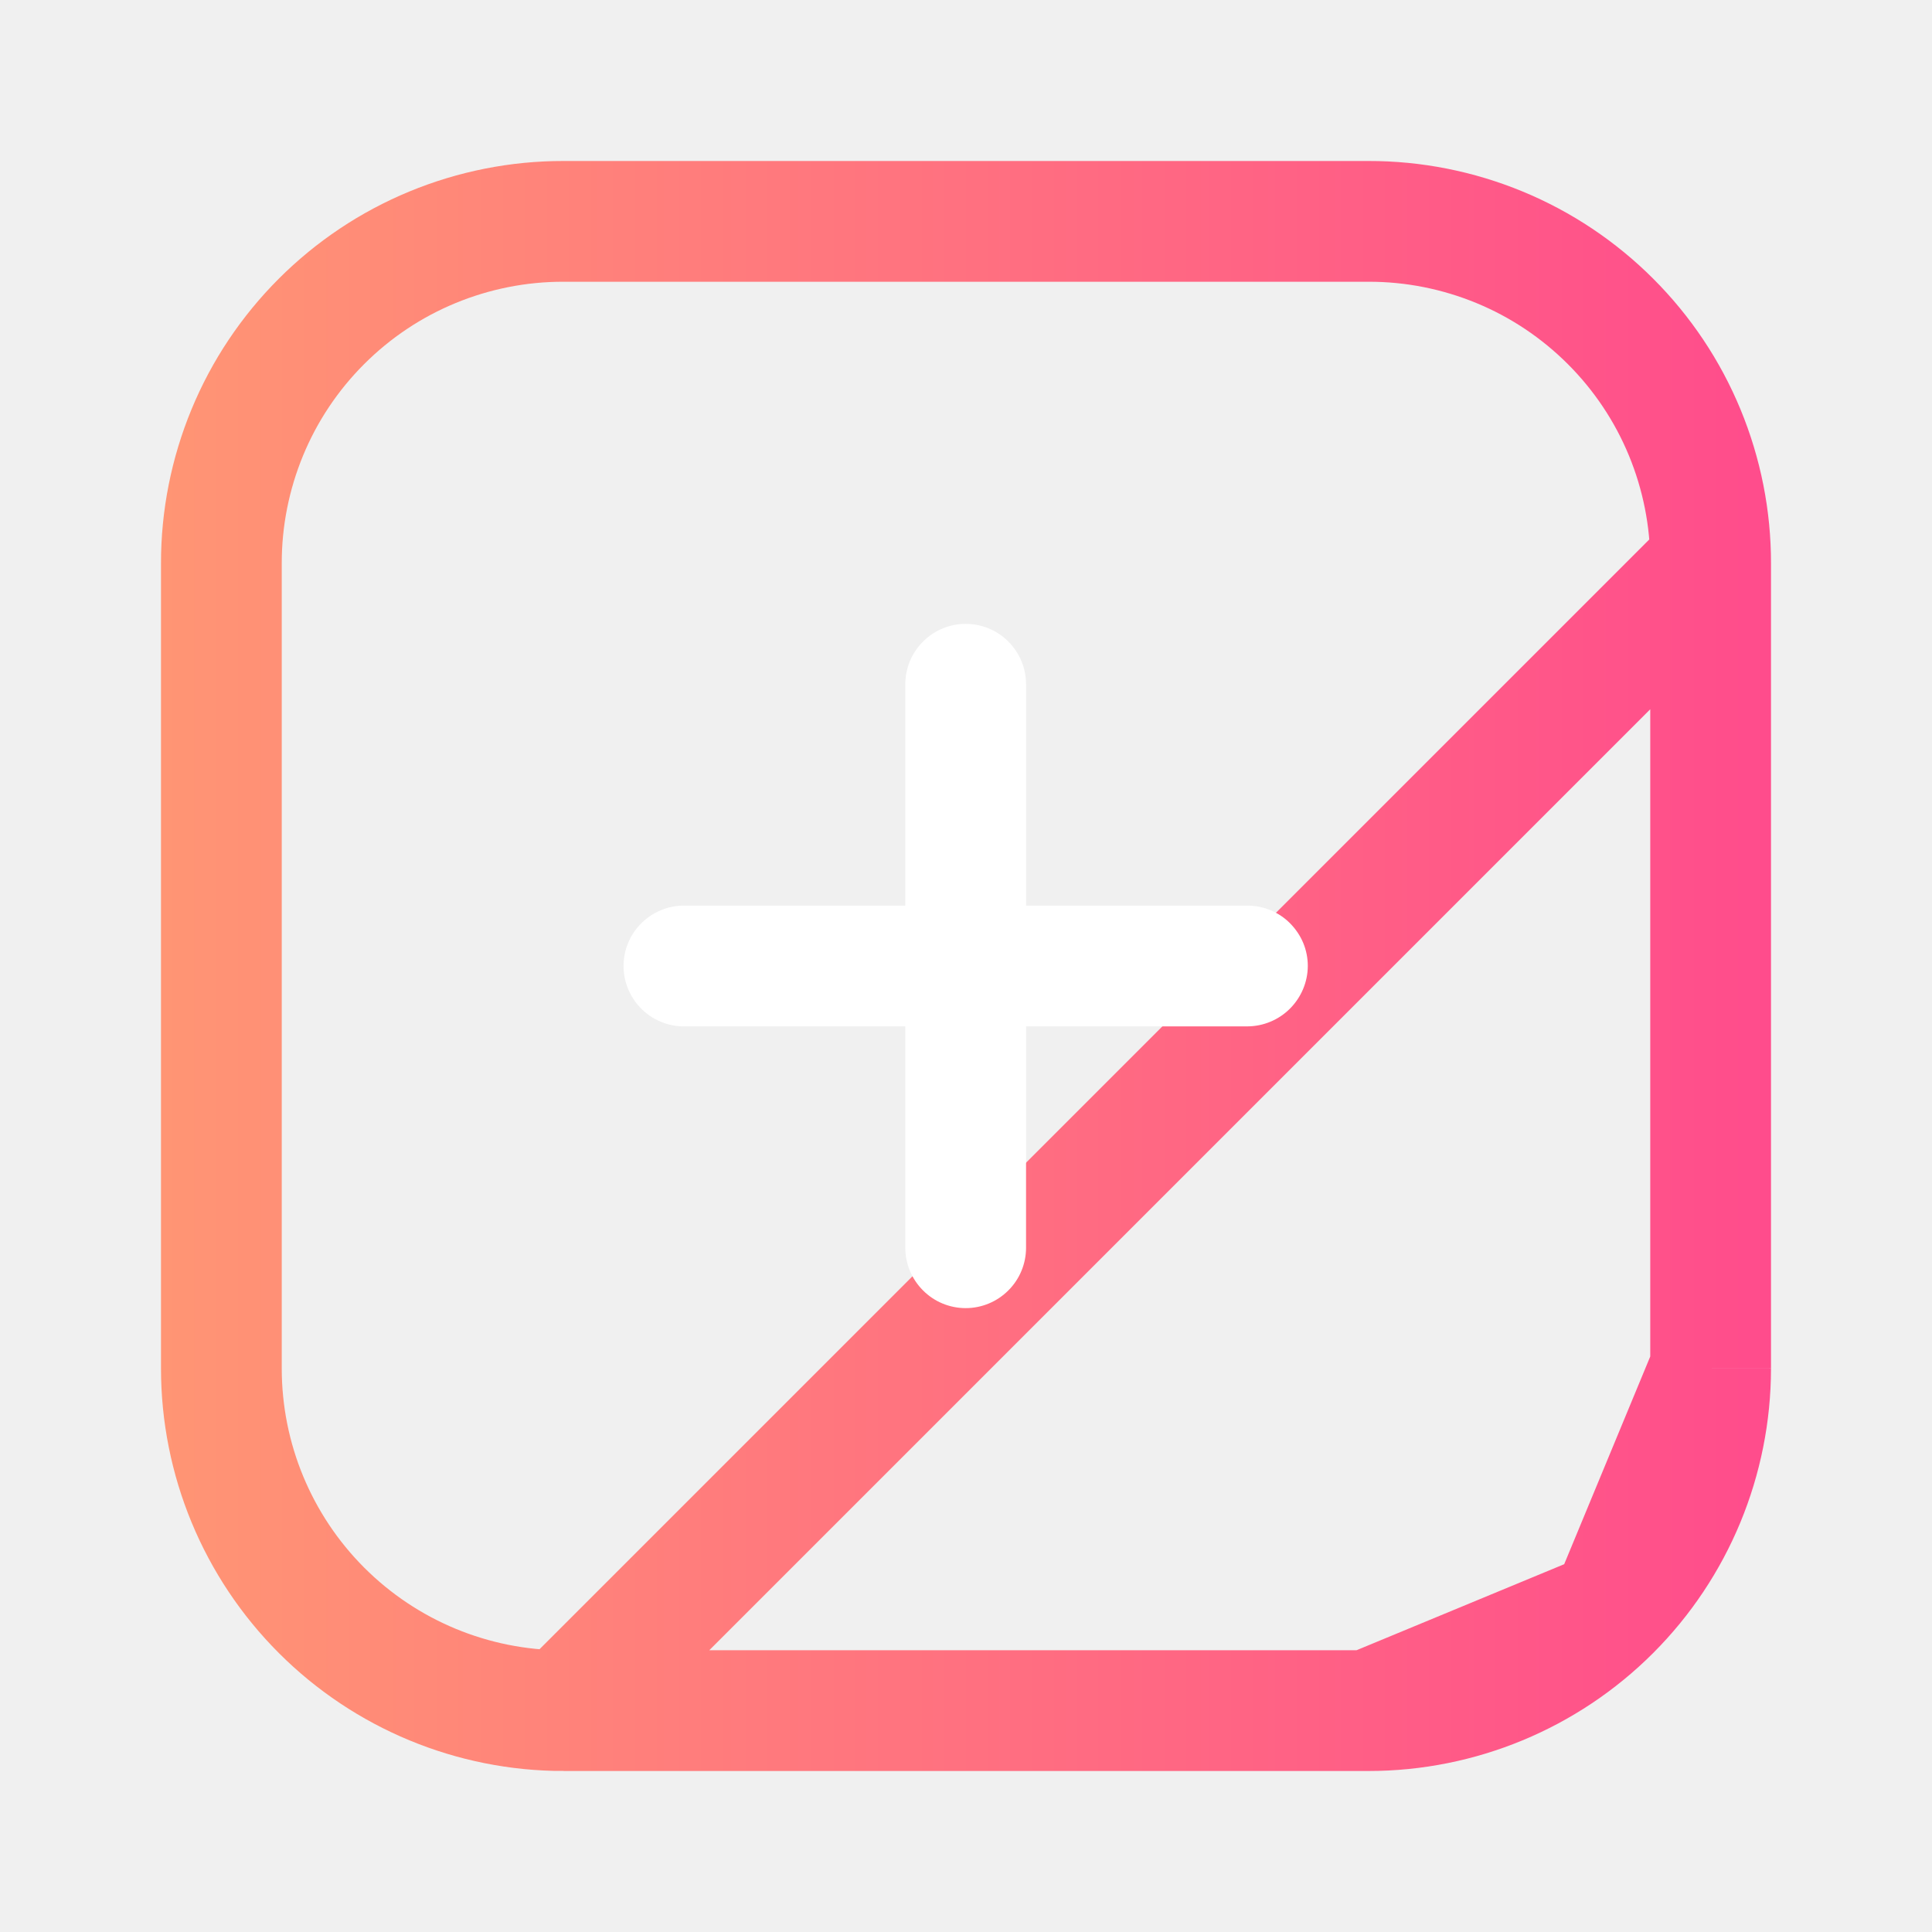
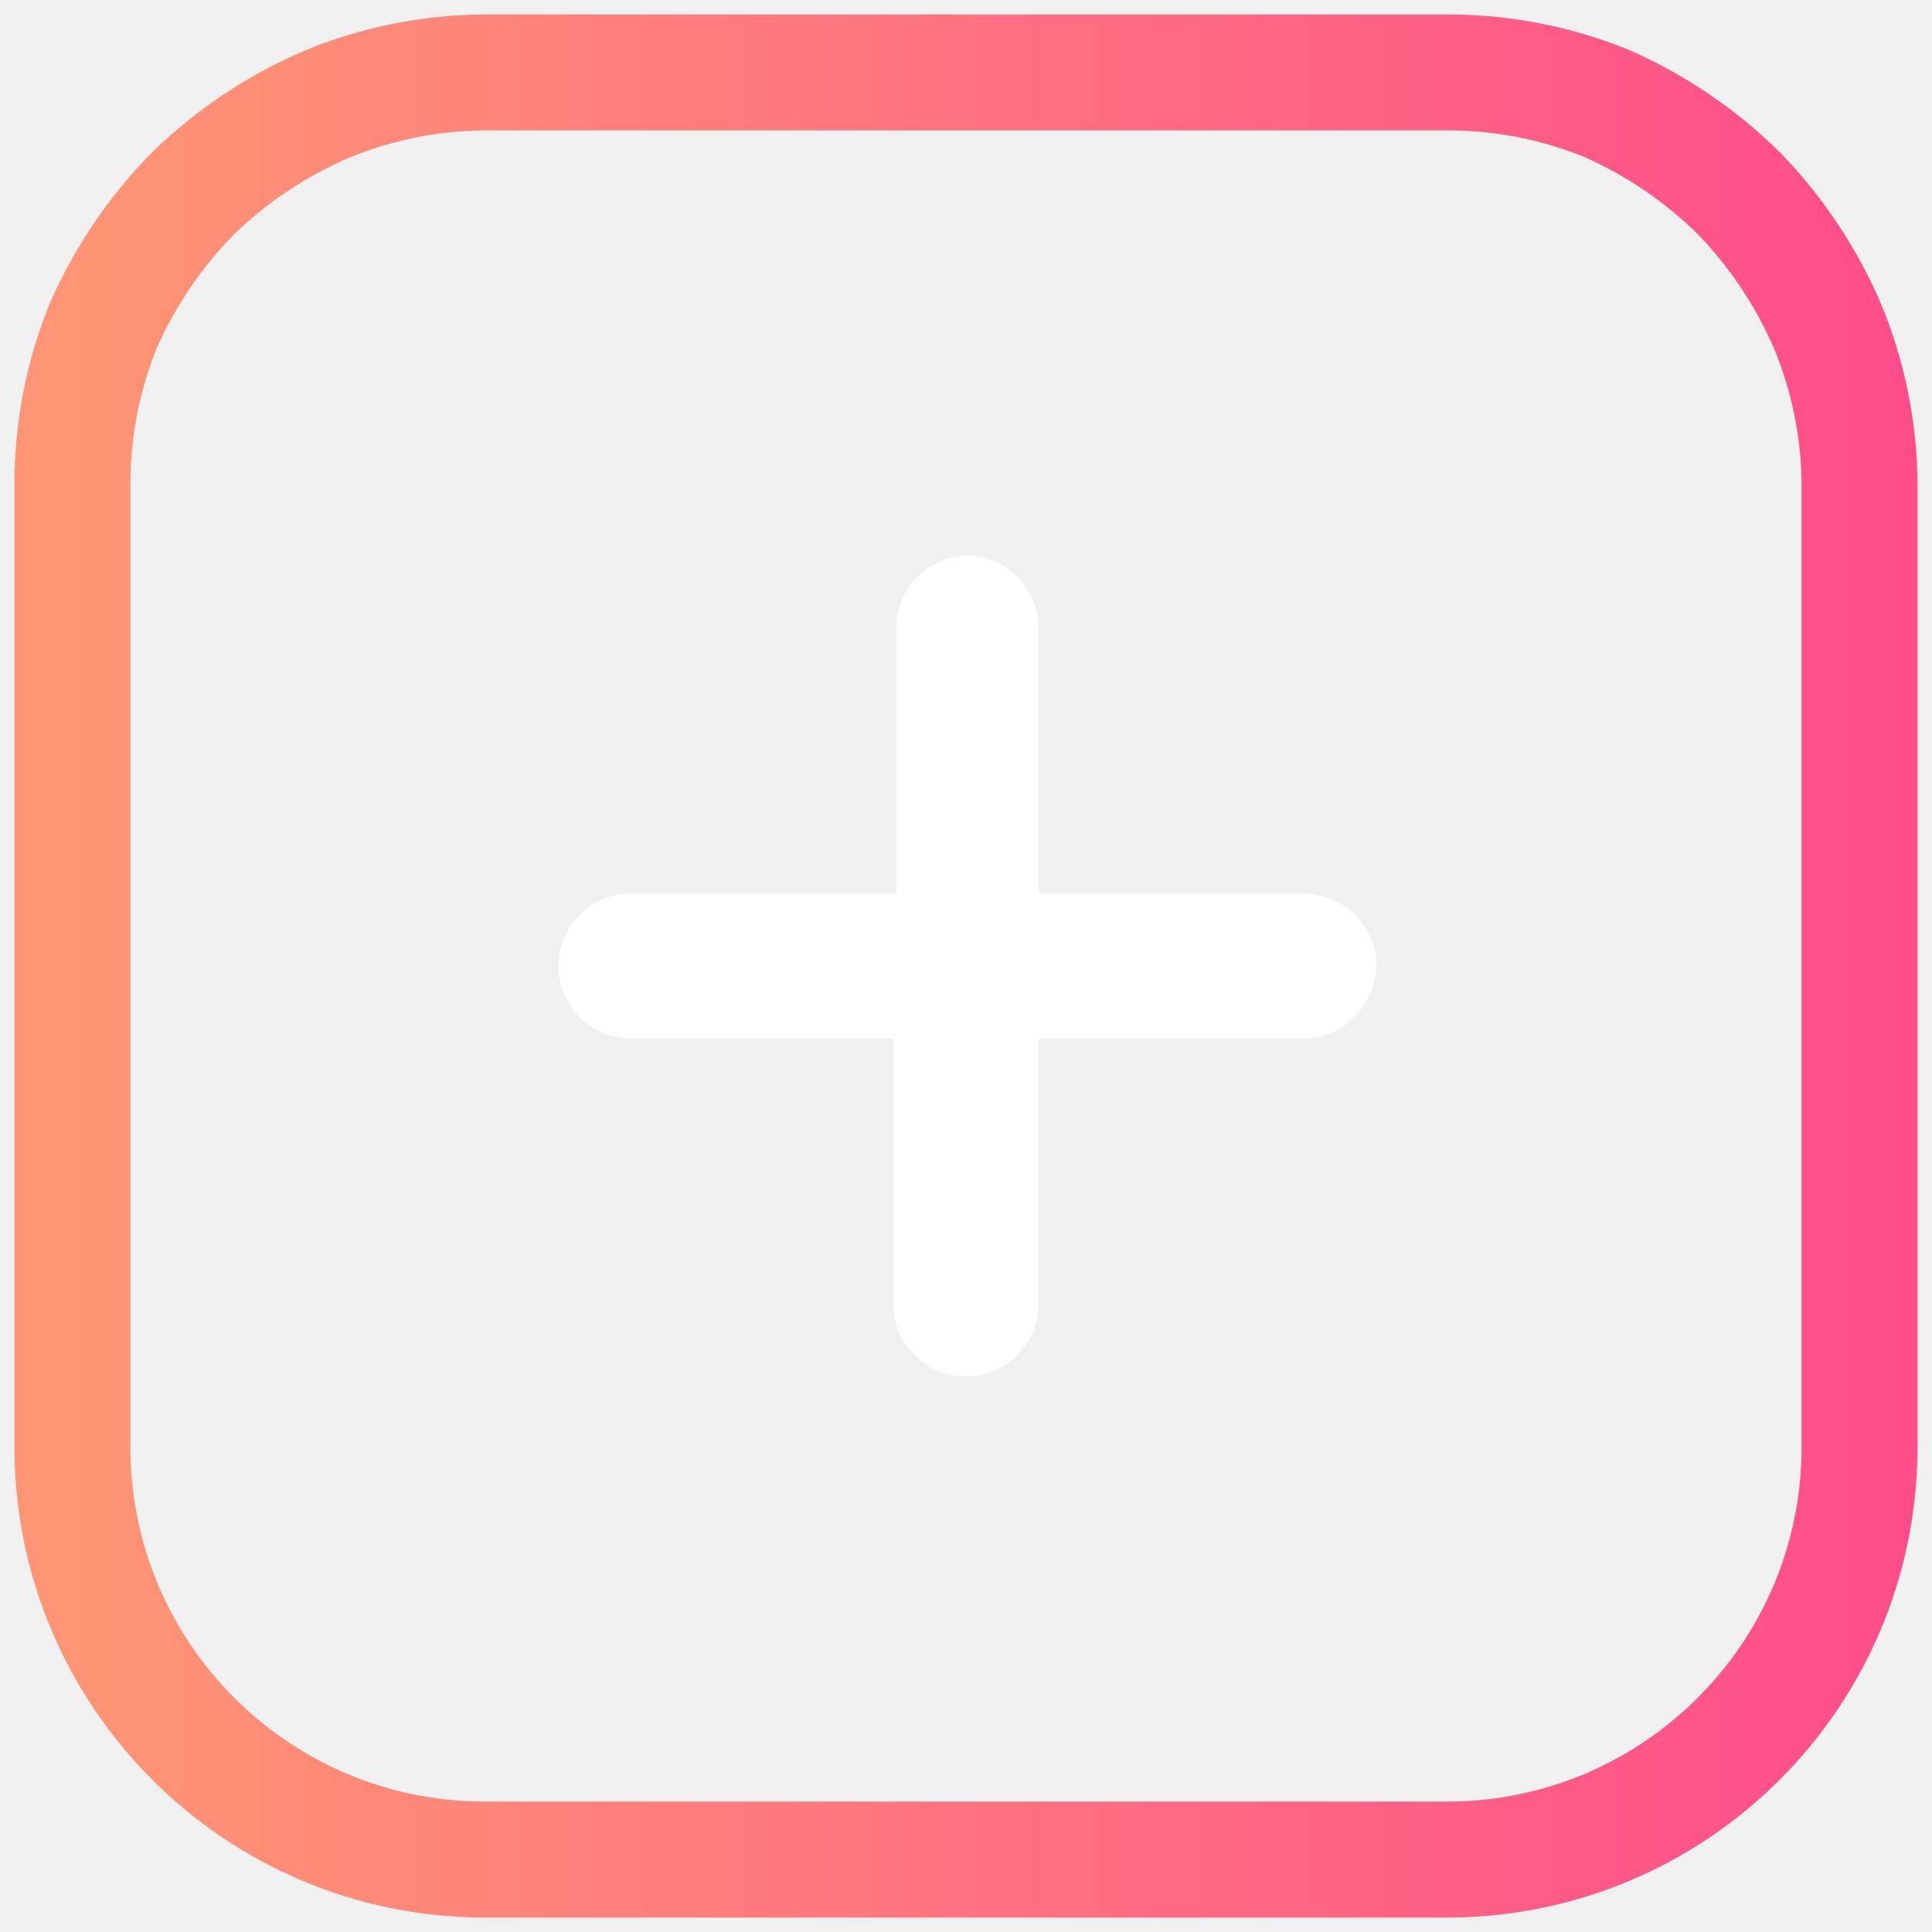
- <svg xmlns="http://www.w3.org/2000/svg" fill="none" height="24" viewBox="0 0 24 24" width="24">
-   <linearGradient id="a" gradientUnits="userSpaceOnUse" x1="2" x2="22" y1="11.796" y2="11.796">
-     <stop offset="0" stop-color="#ff9574" />
-     <stop offset="1" stop-color="#ff4c8c" />
-   </linearGradient>
-   <path d="m21.25 7v-.001c.001-.558-.109-1.111-.322-1.627-.213-.516-.526-.984-.921-1.379-.395-.395-.863-.708-1.379-.921-.516-.213-1.069-.323-1.627-.322h-.001-10-.001c-.558-.001-1.111.109-1.627.322s-.984.526-1.379.921c-.395.395-.708.863-.921 1.379-.213.516-.323 1.069-.322 1.627v.001 10.0 0c0 1.127.448 2.208 1.245 3.005.797.797 1.878 1.245 3.005 1.245zm0 0v10m0-10v10m0 0v0m0-0v0m0 0c-.001 1.127-.448 2.208-1.245 3.005m1.245-3.005-1.245 3.005m0 0c-.797.797-1.878 1.245-3.005 1.245m3.005-1.245-3.005 1.245m0 0c-0 0-0 0-0 0m0 0h-0m0 0h-9.999z" stroke="url(#a)" stroke-width="1.5" />
-   <path d="m16.246 12c-.001.199-.081.388-.221.529-.14.14-.33.22-.529.221h-2.75v2.75c0 .199-.079.39-.22.53-.141.141-.331.22-.53.22s-.39-.079-.53-.22c-.141-.141-.22-.331-.22-.53v-2.75h-2.75c-.199 0-.39-.079-.53-.22-.141-.141-.22-.331-.22-.53s.079-.39.22-.53c.141-.141.331-.22.53-.22h2.75v-2.75c0-.199.079-.39.22-.53.141-.141.331-.22.53-.22s.39.079.53.22c.141.141.22.331.22.53v2.75h2.75c.099-0.0.196.019.287.057.091.038.174.093.243.163s.125.152.163.243c.038.091.057.189.057.287z" fill="#fff" />
+ <svg xmlns="http://www.w3.org/2000/svg" height="22" viewBox="0 0 20 20" width="22">
+   <defs>
+     <linearGradient id="prefix__a" x1="2.72" y1="14" x2="22" y2="14" gradientTransform="matrix(1 0 0 -1 0 26)" gradientUnits="userSpaceOnUse">
+       <stop offset="0" stop-color="#ff9574" />
+       <stop offset="1" stop-color="#ff4c8c" />
+     </linearGradient>
+   </defs>
+   <path d="M7 21.25A4.27 4.27 0 012.75 17h0V7h0a4.34 4.34 0 01.32-1.63A4.57 4.57 0 014 4a4.57 4.57 0 011.38-.92A4.34 4.34 0 017 2.75h10a4.34 4.34 0 011.63.32A4.57 4.57 0 0120 4a4.57 4.57 0 01.92 1.38A4.34 4.34 0 0121.25 7h0v10h0A4.27 4.27 0 0117 21.25H7z" transform="translate(-2 -2)" fill="none" stroke-width="1.2" stroke="url(#prefix__a)" />
+   <path d="M14.25 10a.8.8 0 01-.23.53.74.74 0 01-.52.22h-2.75v2.75a.75.75 0 01-.22.53.77.77 0 01-.53.22.75.75 0 01-.53-.22.71.71 0 01-.22-.53v-2.75H6.5a.75.75 0 01-.5-.22.75.75 0 010-1.06.75.75 0 01.53-.22h2.75V6.5a.71.71 0 01.19-.5.75.75 0 01.53-.25.77.77 0 01.53.22.75.75 0 01.22.53v2.75h2.75a.71.71 0 01.28.06.67.67 0 01.25.16.78.78 0 01.16.24.72.72 0 01.06.29z" fill="#fff" />
</svg>
